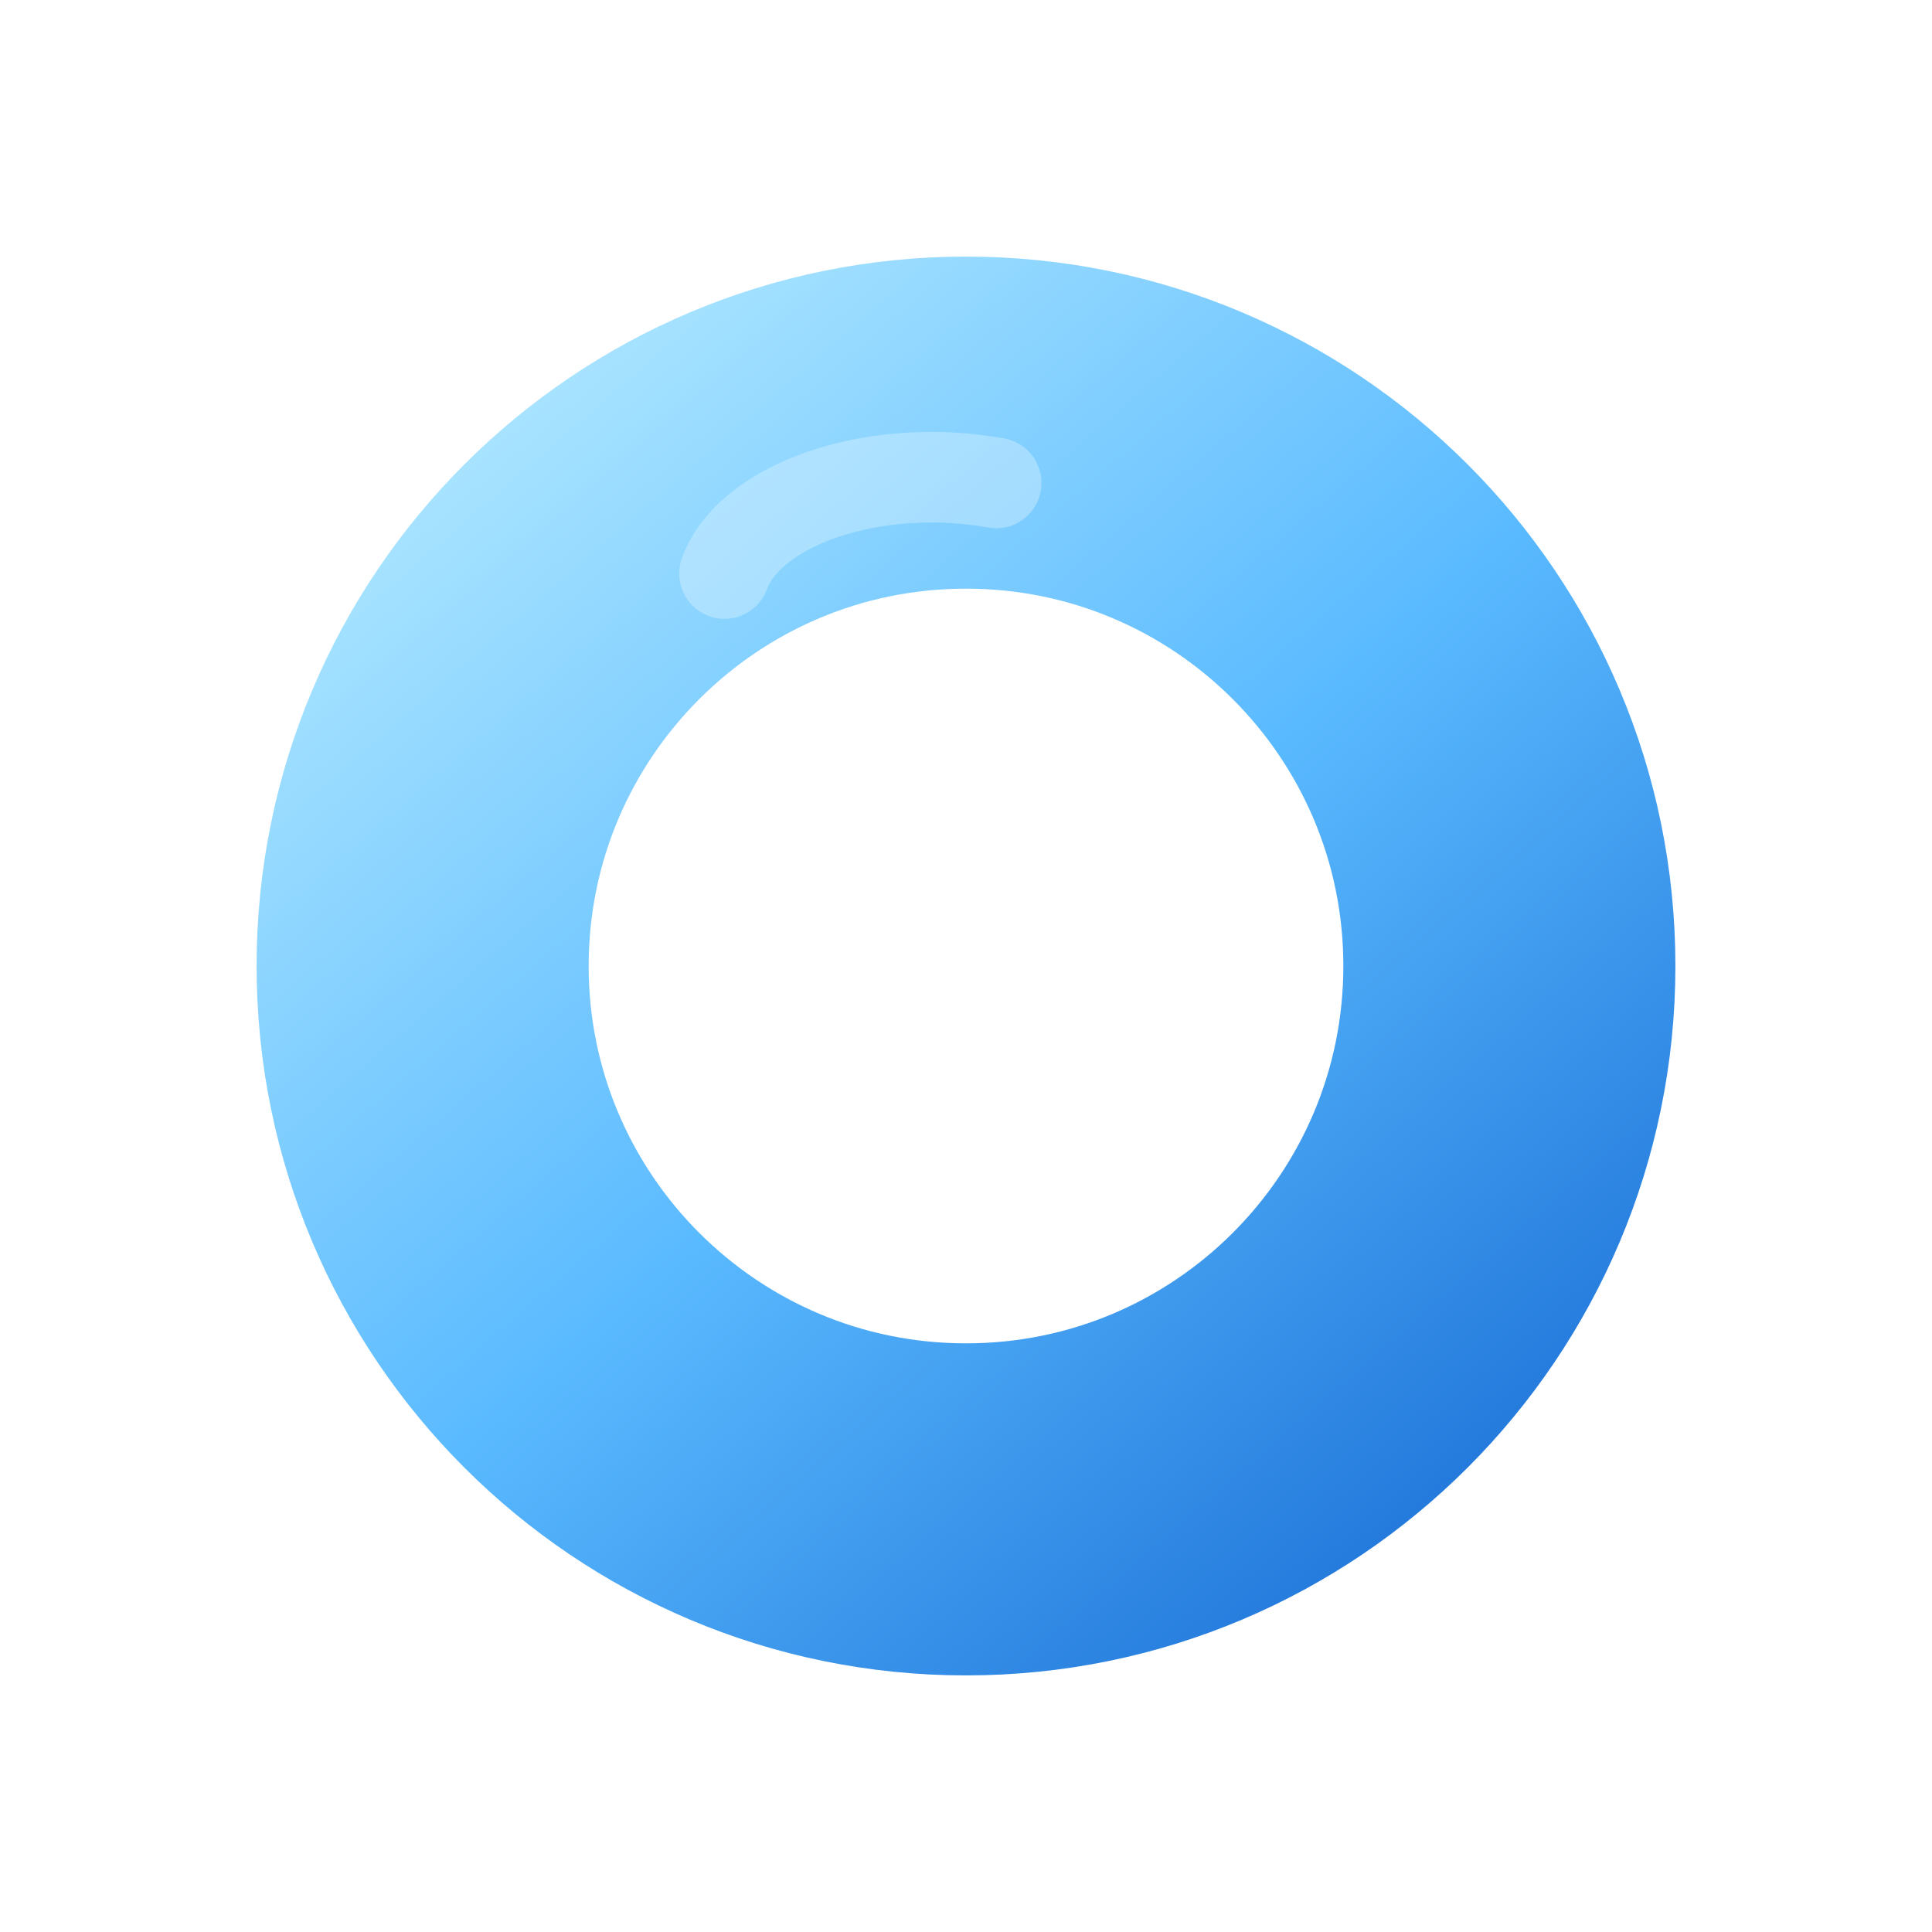
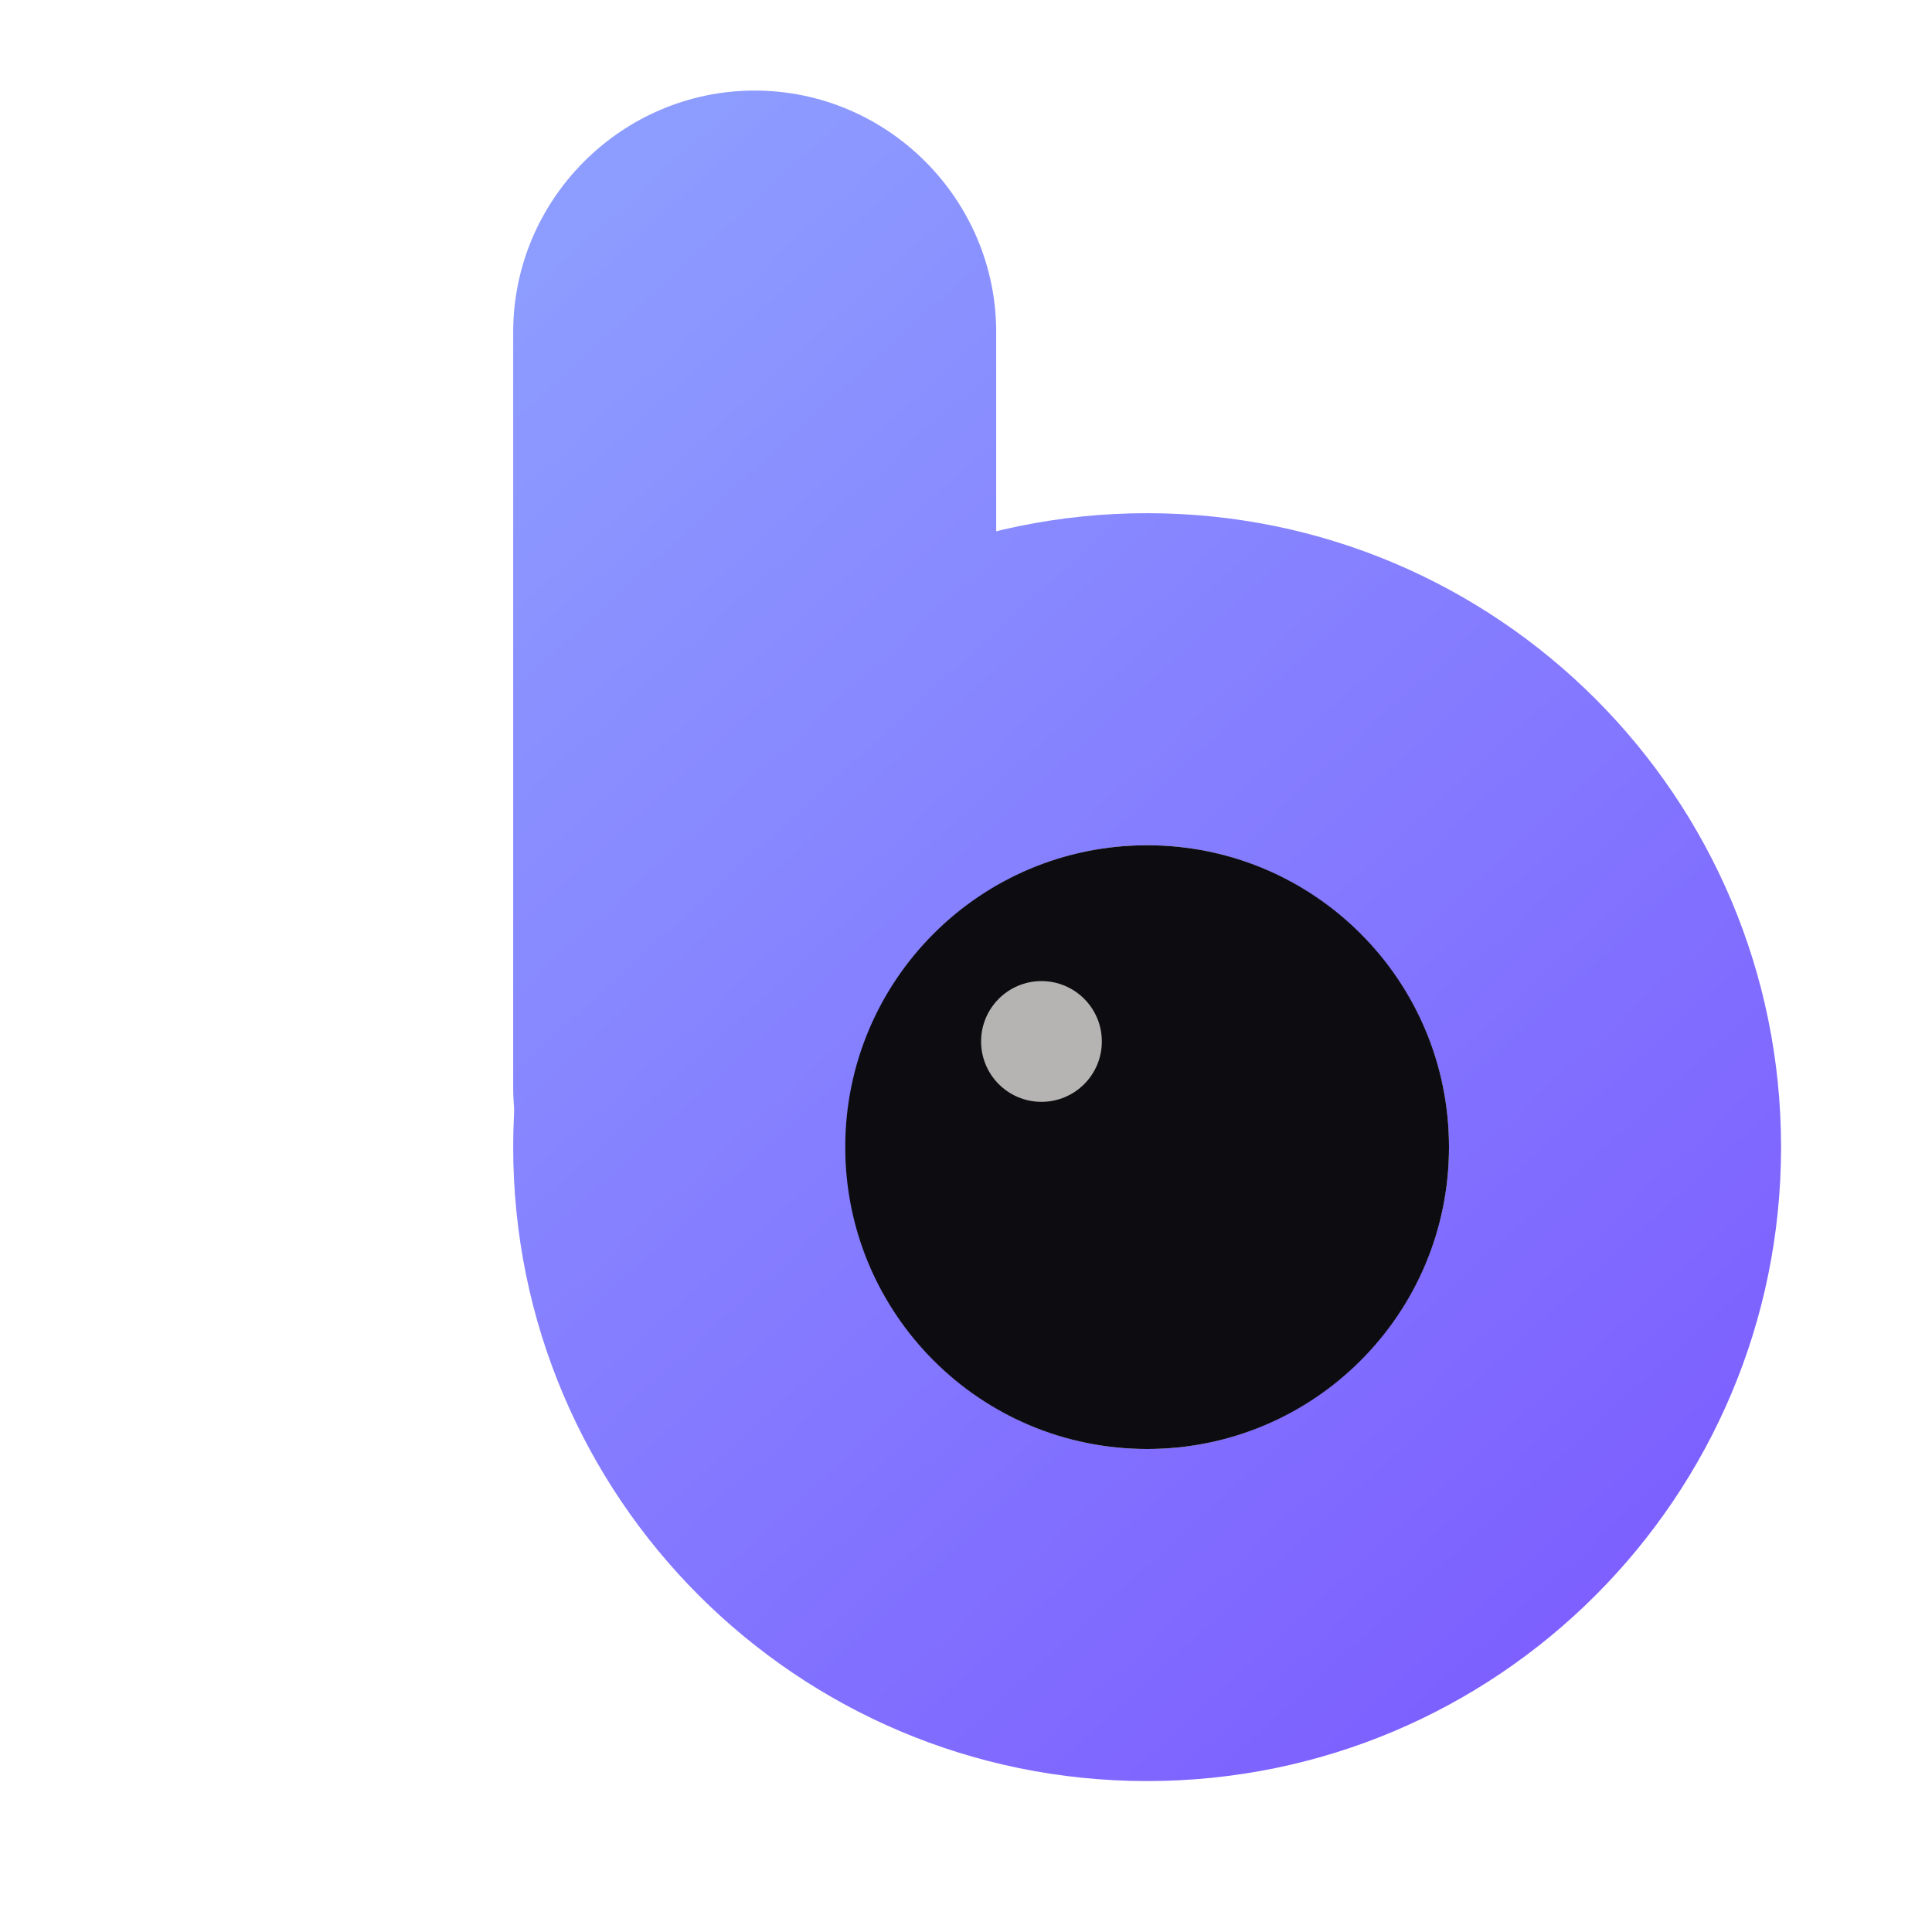
- <svg xmlns="http://www.w3.org/2000/svg" viewBox="0 0 512 512">
-   <circle cx="256" cy="256" r="144" fill="none" stroke="url(#ring)" stroke-width="88" />
-   <path d="M192 152a56 32 0 0 1 72-24" fill="none" stroke="#e5f6ff" stroke-width="24" stroke-linecap="round" opacity=".36" />
+ <svg xmlns="http://www.w3.org/2000/svg" viewBox="0 0 128 128">
  <defs>
-     <linearGradient id="ring" x1="128" y1="112" x2="392" y2="416" gradientUnits="userSpaceOnUse">
-       <stop stop-color="#a9e4ff" />
-       <stop offset=".5" stop-color="#5abaff" />
-       <stop offset="1" stop-color="#1e73d8" />
+     <linearGradient id="lens-gradient" x1="24" y1="18" x2="110" y2="112" gradientUnits="userSpaceOnUse">
+       <stop stop-color="#8EA0FF" />
+       <stop offset="1" stop-color="#7C5CFF" />
    </linearGradient>
  </defs>
+   <path fill="url(#lens-gradient)" d="M50 6C58.8 6 66 13.2 66 22V72C66 80.8 58.8 88 50 88C41.2 88 34 80.8 34 72V22C34 13.2 41.2 6 50 6Z" />
+   <path fill="url(#lens-gradient)" fill-rule="evenodd" d="M76 34C99.2 34 118 52.8 118 76C118 99.2 99.2 118 76 118C52.8 118 34 99.2 34 76C34 52.8 52.8 34 76 34ZM76 56C65 56 56 65 56 76C56 87 65 96 76 96C87 96 96 87 96 76C96 65 87 56 76 56Z" />
+   <circle cx="76" cy="76" r="20" fill="#0D0D11" />
+   <circle cx="69" cy="69" r="4" fill="#F5F4F1" opacity=".72" />
</svg>
